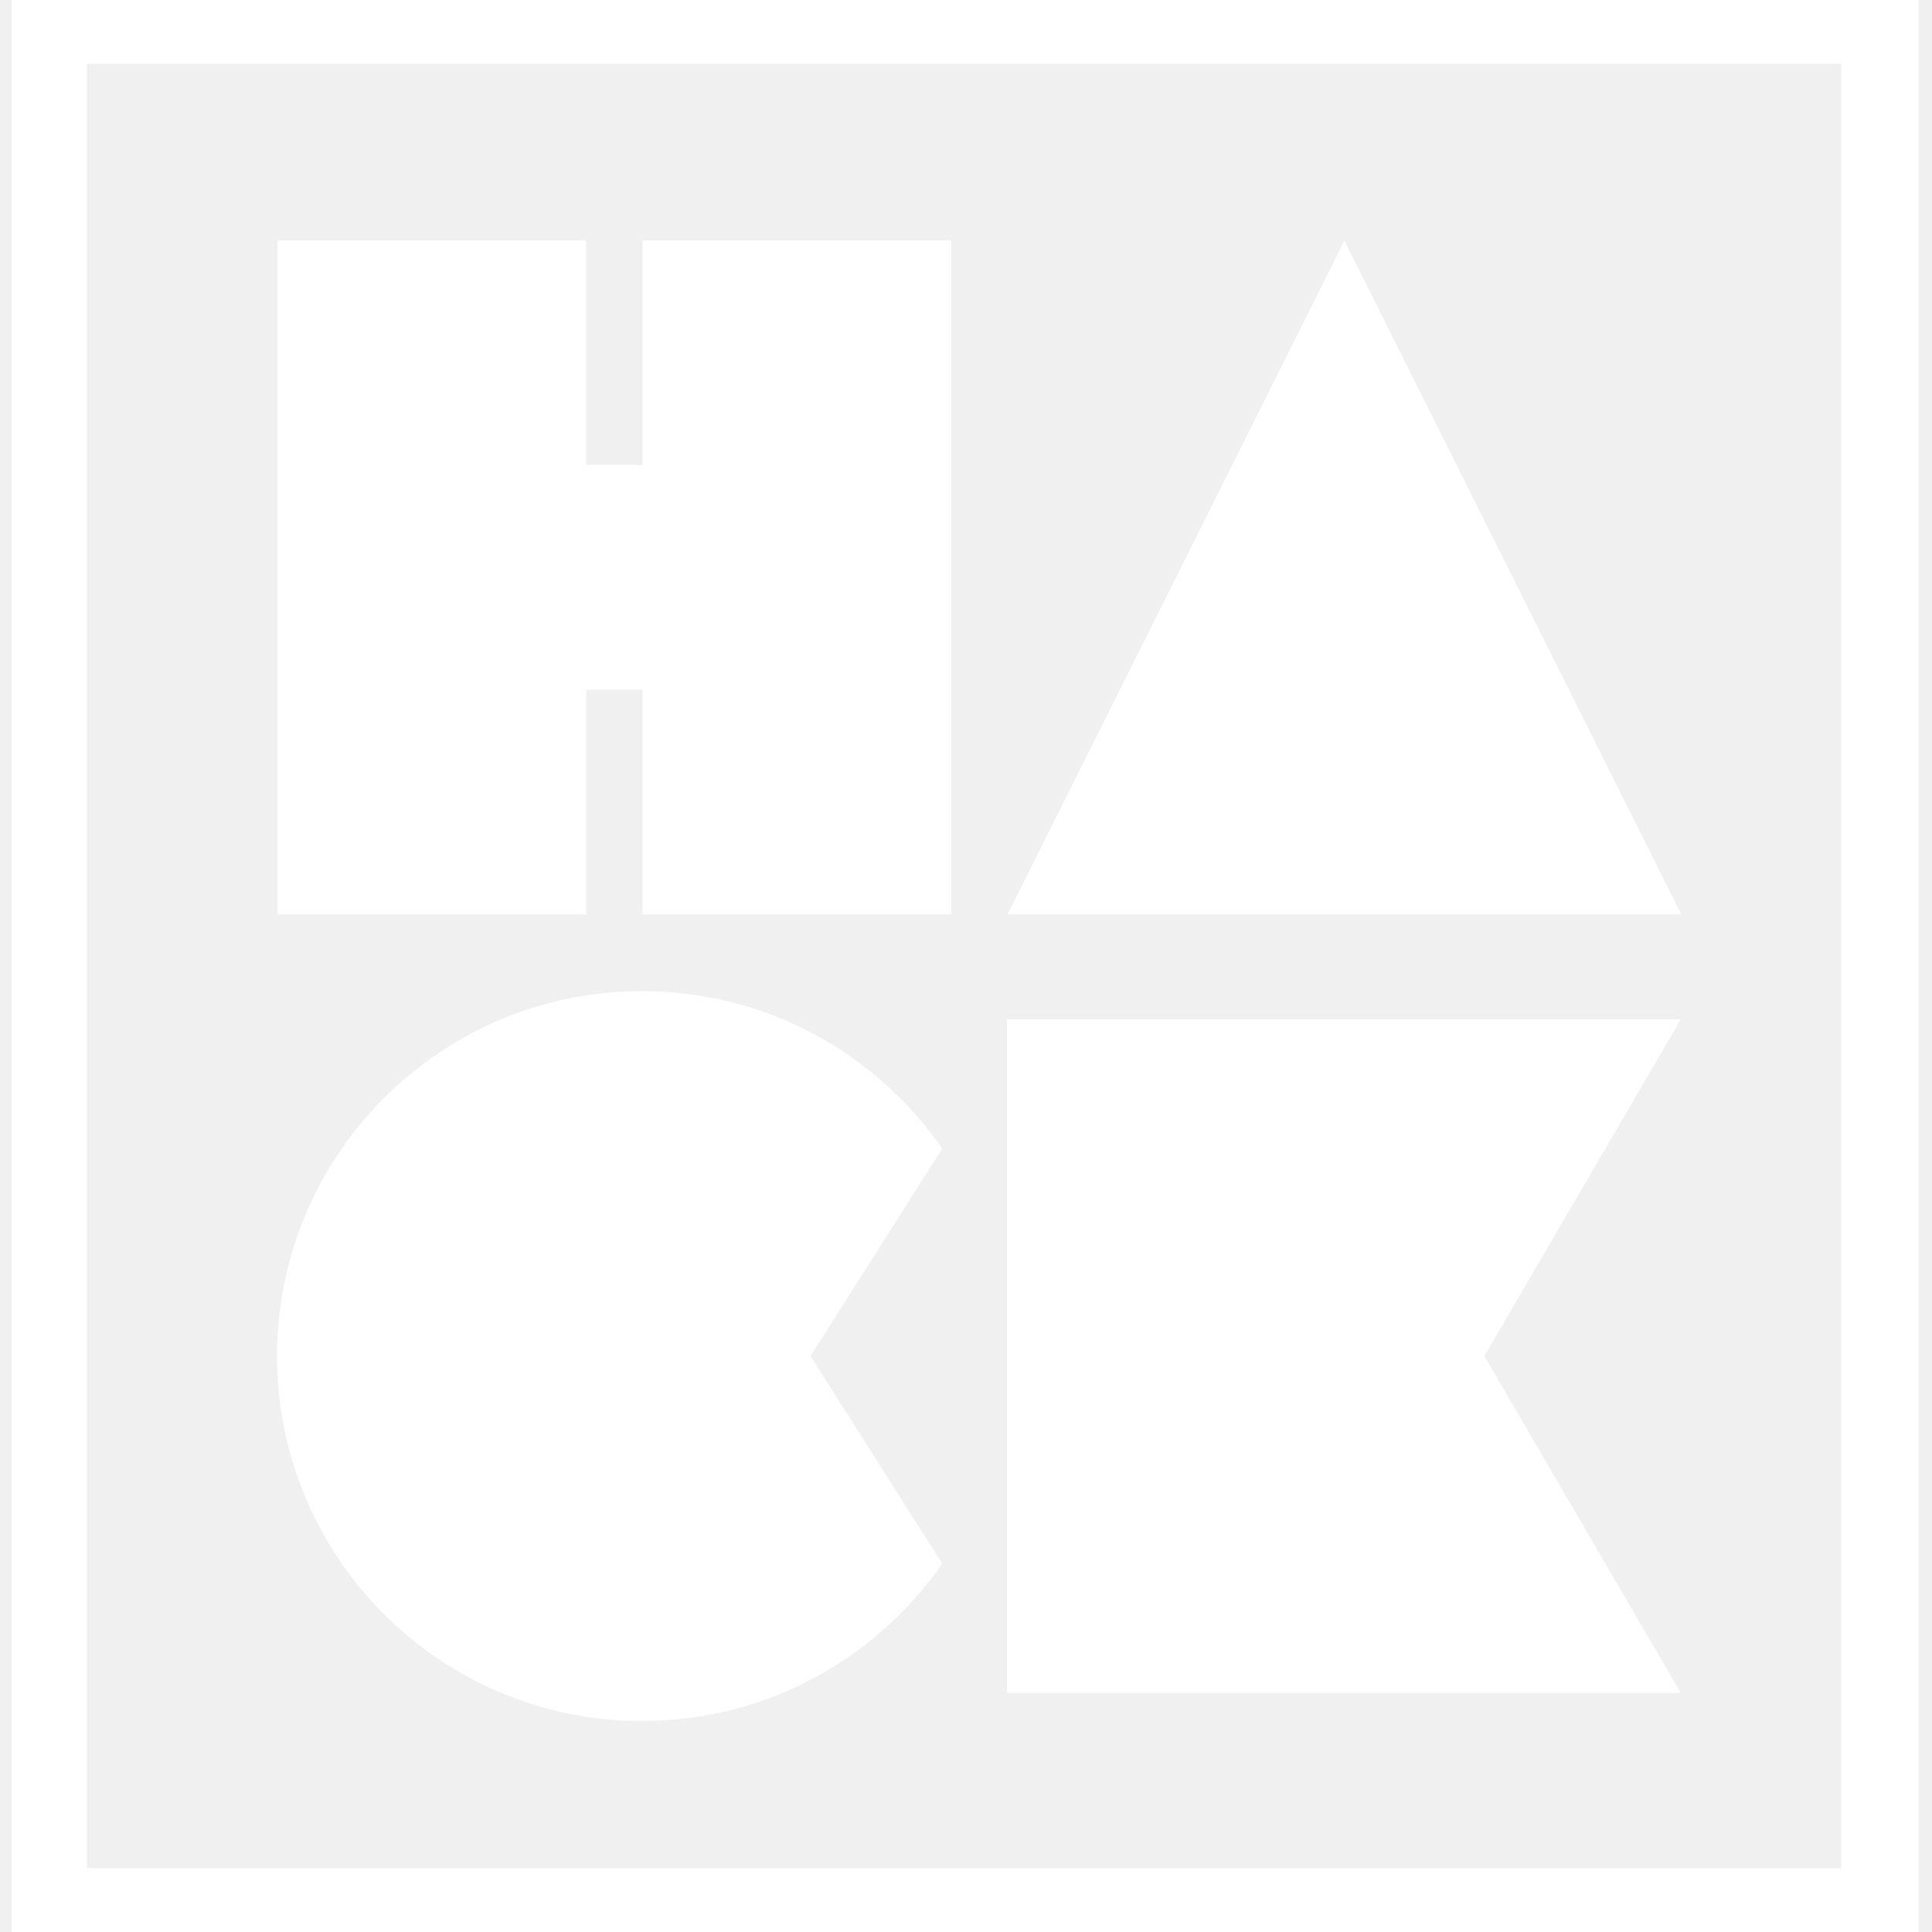
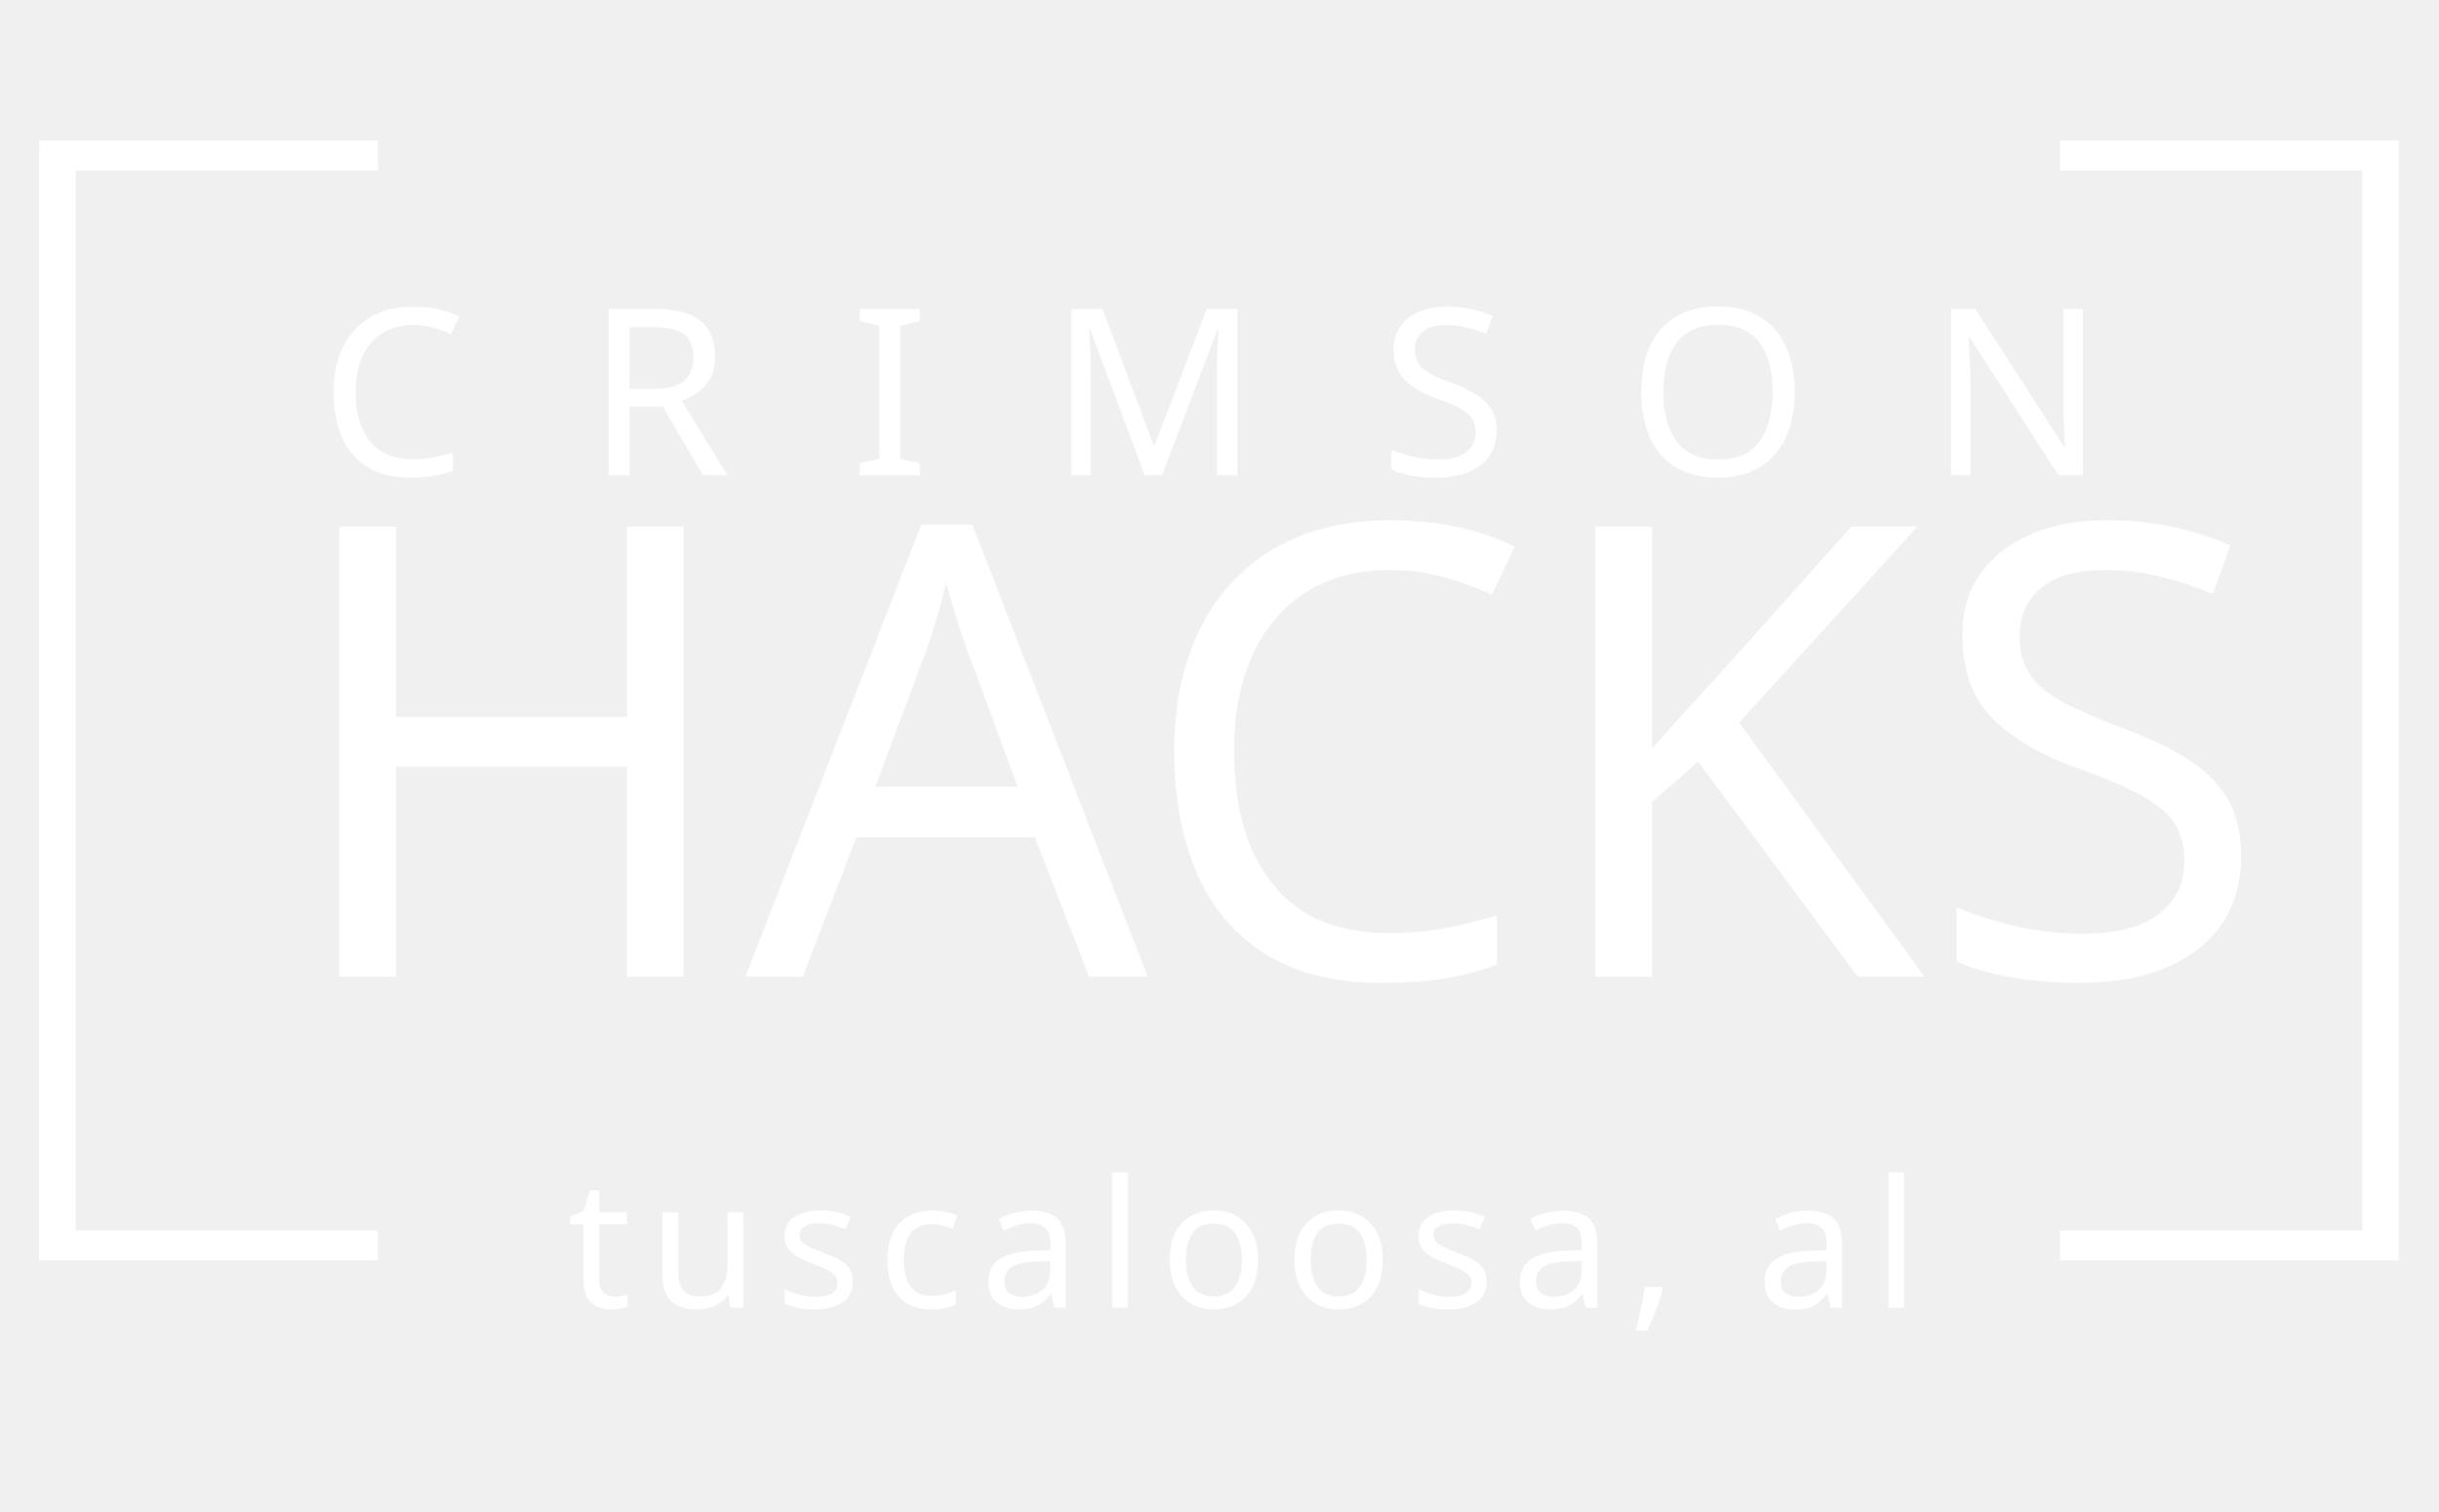
- <svg xmlns="http://www.w3.org/2000/svg" version="1.1" id="Layer_1" x="0px" y="0px" viewBox="0 0 1000 1000" enable-background="new 0 0 1000 1000" xml:space="preserve">
+ <svg xmlns="http://www.w3.org/2000/svg" version="1.1" id="Layer_1" x="0px" y="0px" viewBox="0 0 2306.4 1430.3" enable-background="new 0 0 2306.4 1430.3" xml:space="preserve">
  <g>
+     <text transform="matrix(1 0 0 1 302.0089 449.7876)" fill="#fff" font-family="'Avenir-Medium'" font-size="220.453" letter-spacing="113">CRIMSON</text>
+     <text transform="matrix(1 0 0 1 263.1075 924.1944)" fill="#fff" font-family="'SourceSansPro-Black'" font-size="596.519">HACKS</text>
    <g>
-       <polygon fill="#FFFFFF" points="332.6,124.5 332.6,240.7 303.5,240.7 303.5,124.5 143.7,124.5 143.7,473.3 303.5,473.3 303.5,357     332.6,357 332.6,473.3 492.4,473.3 492.4,124.5   " />
-       <polygon fill="#FFFFFF" points="521.5,473.3 695.9,124.5 870.3,473.3   " />
-       <g>
-         <polygon fill="#FFFFFF" points="521.2,876.3 521.2,527.6 870,527.6 768.3,701.9 870,876.3    " />
-         <path fill="#FFFFFF" d="M419.5,701.9l68.2-107.4c-34.1-49.3-91-81.5-155.4-81.5c-104.3,0-188.9,84.6-188.9,188.9     c0,104.3,84.6,188.9,188.9,188.9c64.4,0,121.3-32.3,155.4-81.5L419.5,701.9z" />
-       </g>
+       <text transform="matrix(1 0 0 1 536.5133 1237.577)" fill="#fff" font-family="'SourceSansPro-Semibold'" font-size="168.581" letter-spacing="16">tuscaloosa, al</text>
    </g>
-     <path fill="#FFFFFF" d="M993,1000H6V0h987V1000z M45,967h908V33H45V967z" />
+     <g>
+       <path fill="#fff" d="M37.1,133h320.4v28.3H71.6v1003.2h285.9v28.4H37.1V133z" />
+     </g>
+     <g>
+       <path fill="#fff" d="M2234.7,1164.6V161.4h-285.9V133h320.4v1059.9h-320.4v-28.4H2234.7z" />
+     </g>
  </g>
</svg>
